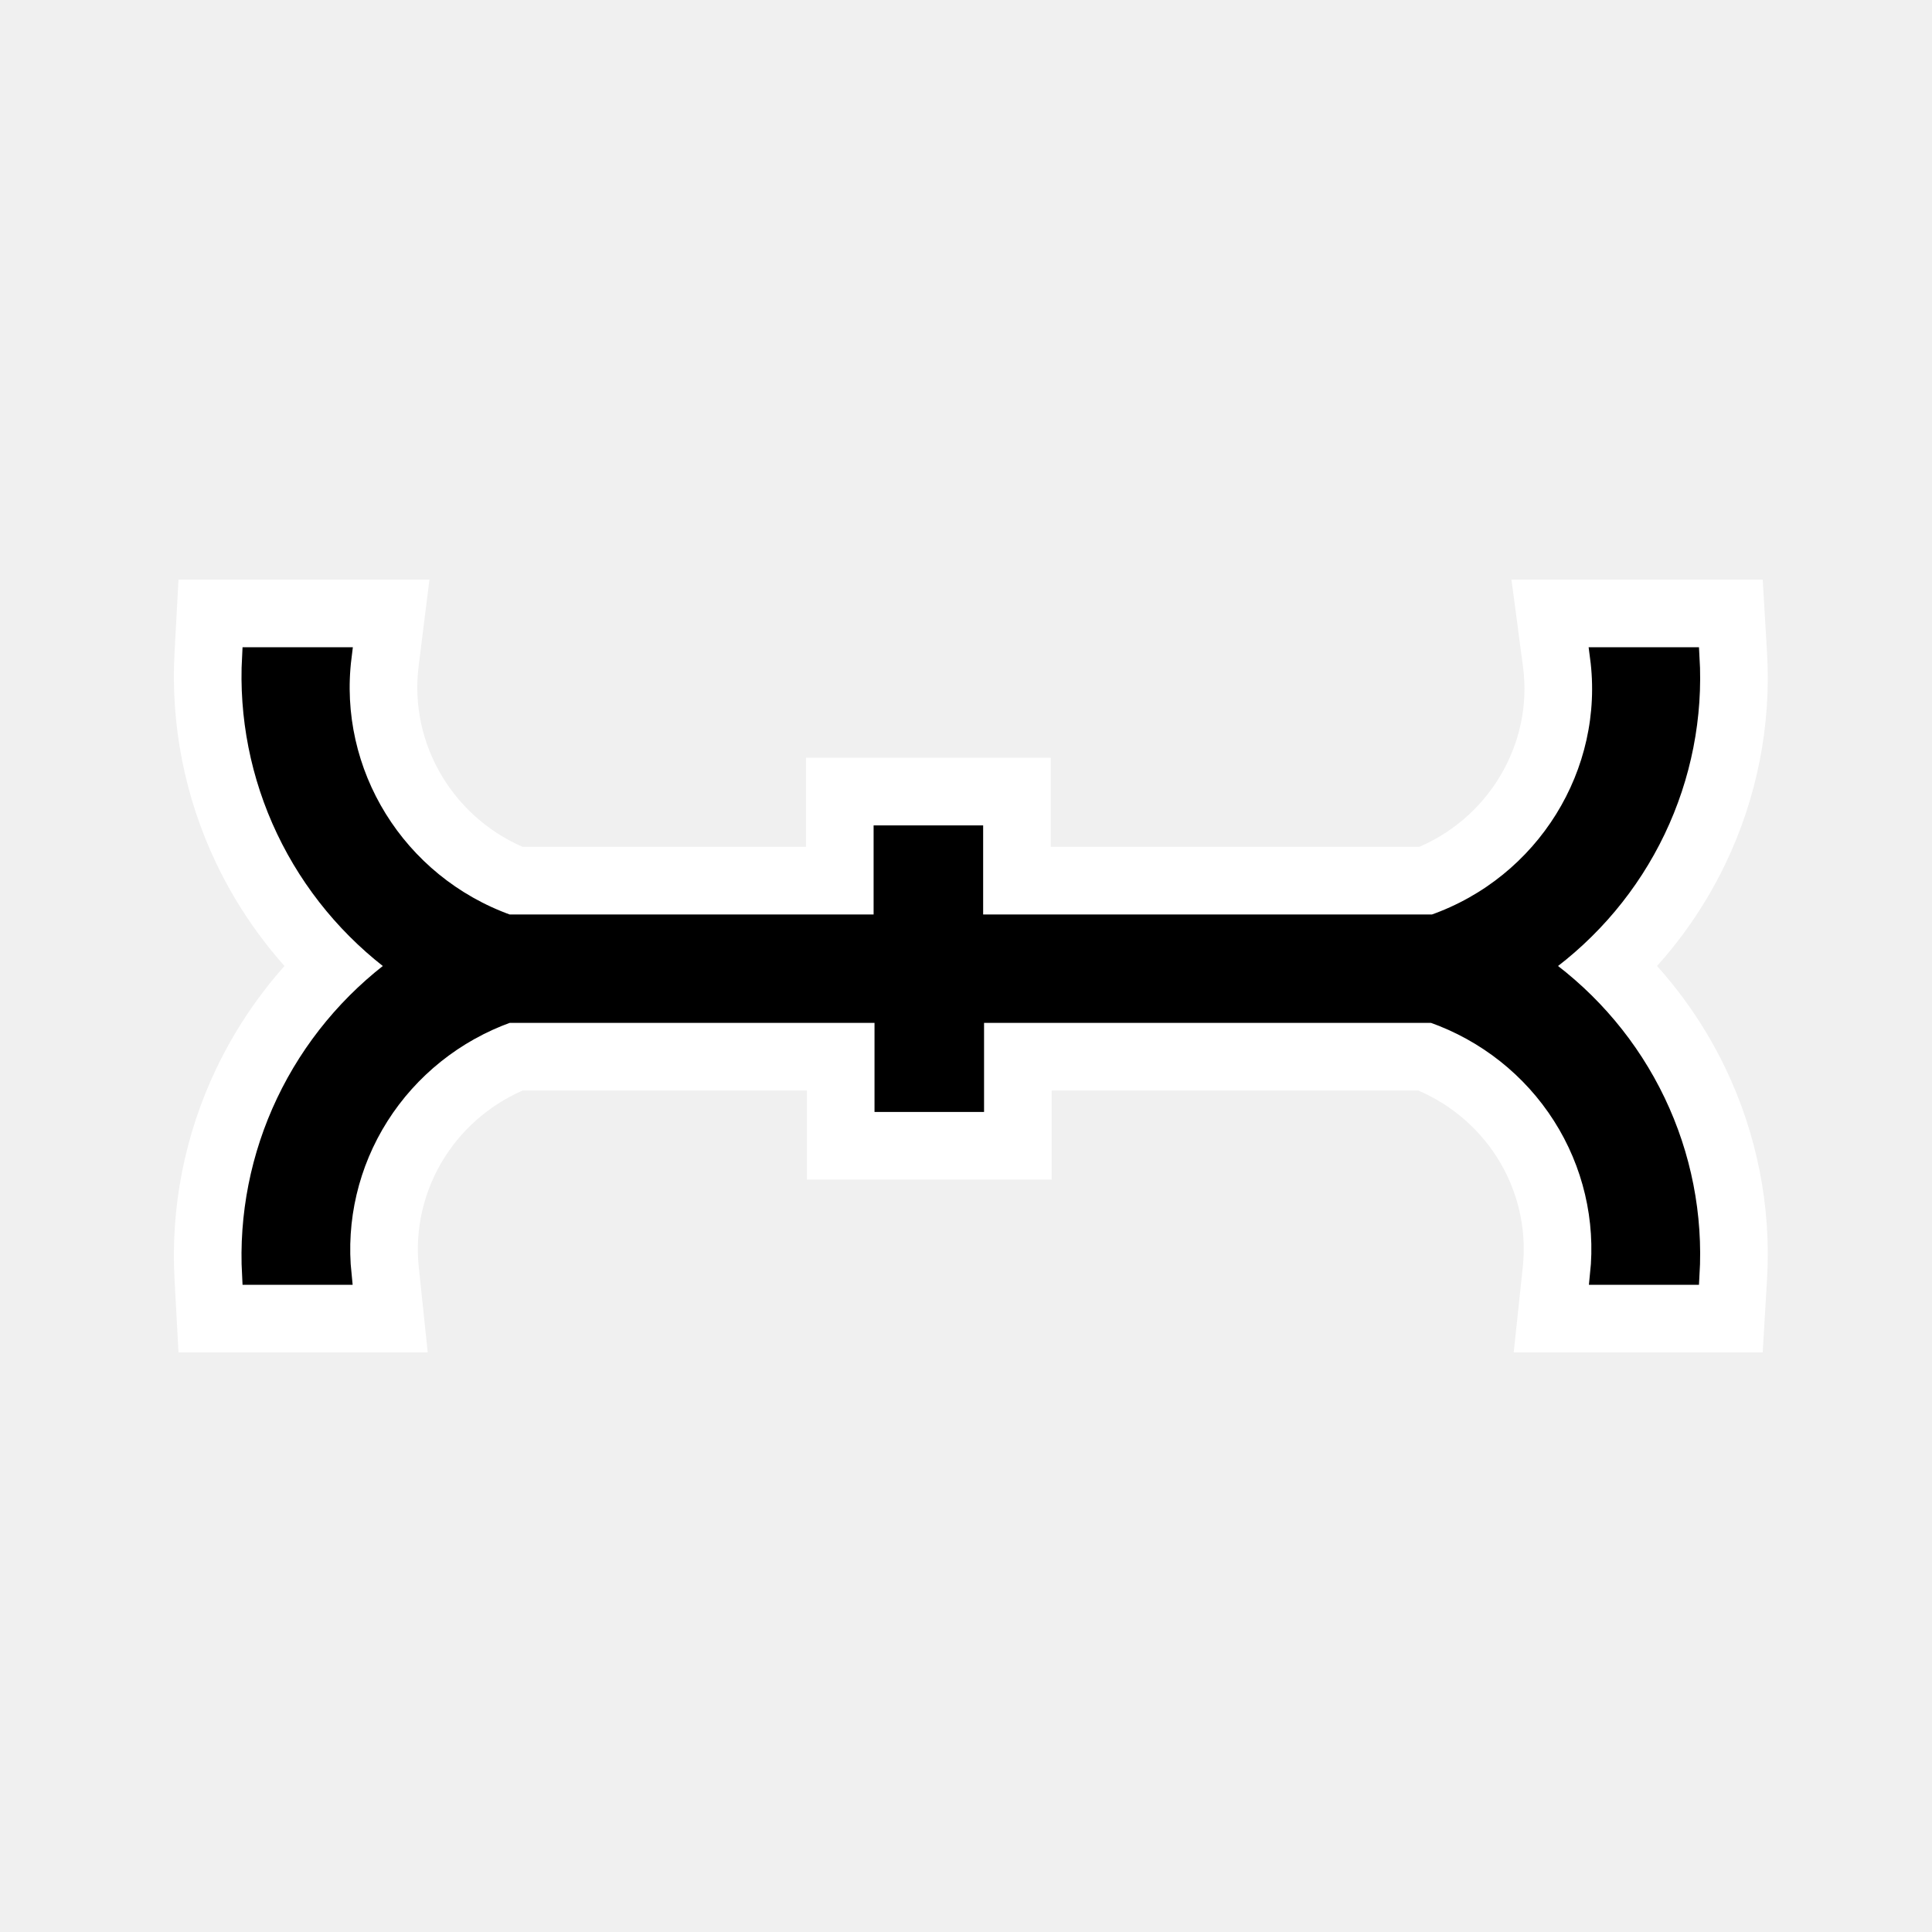
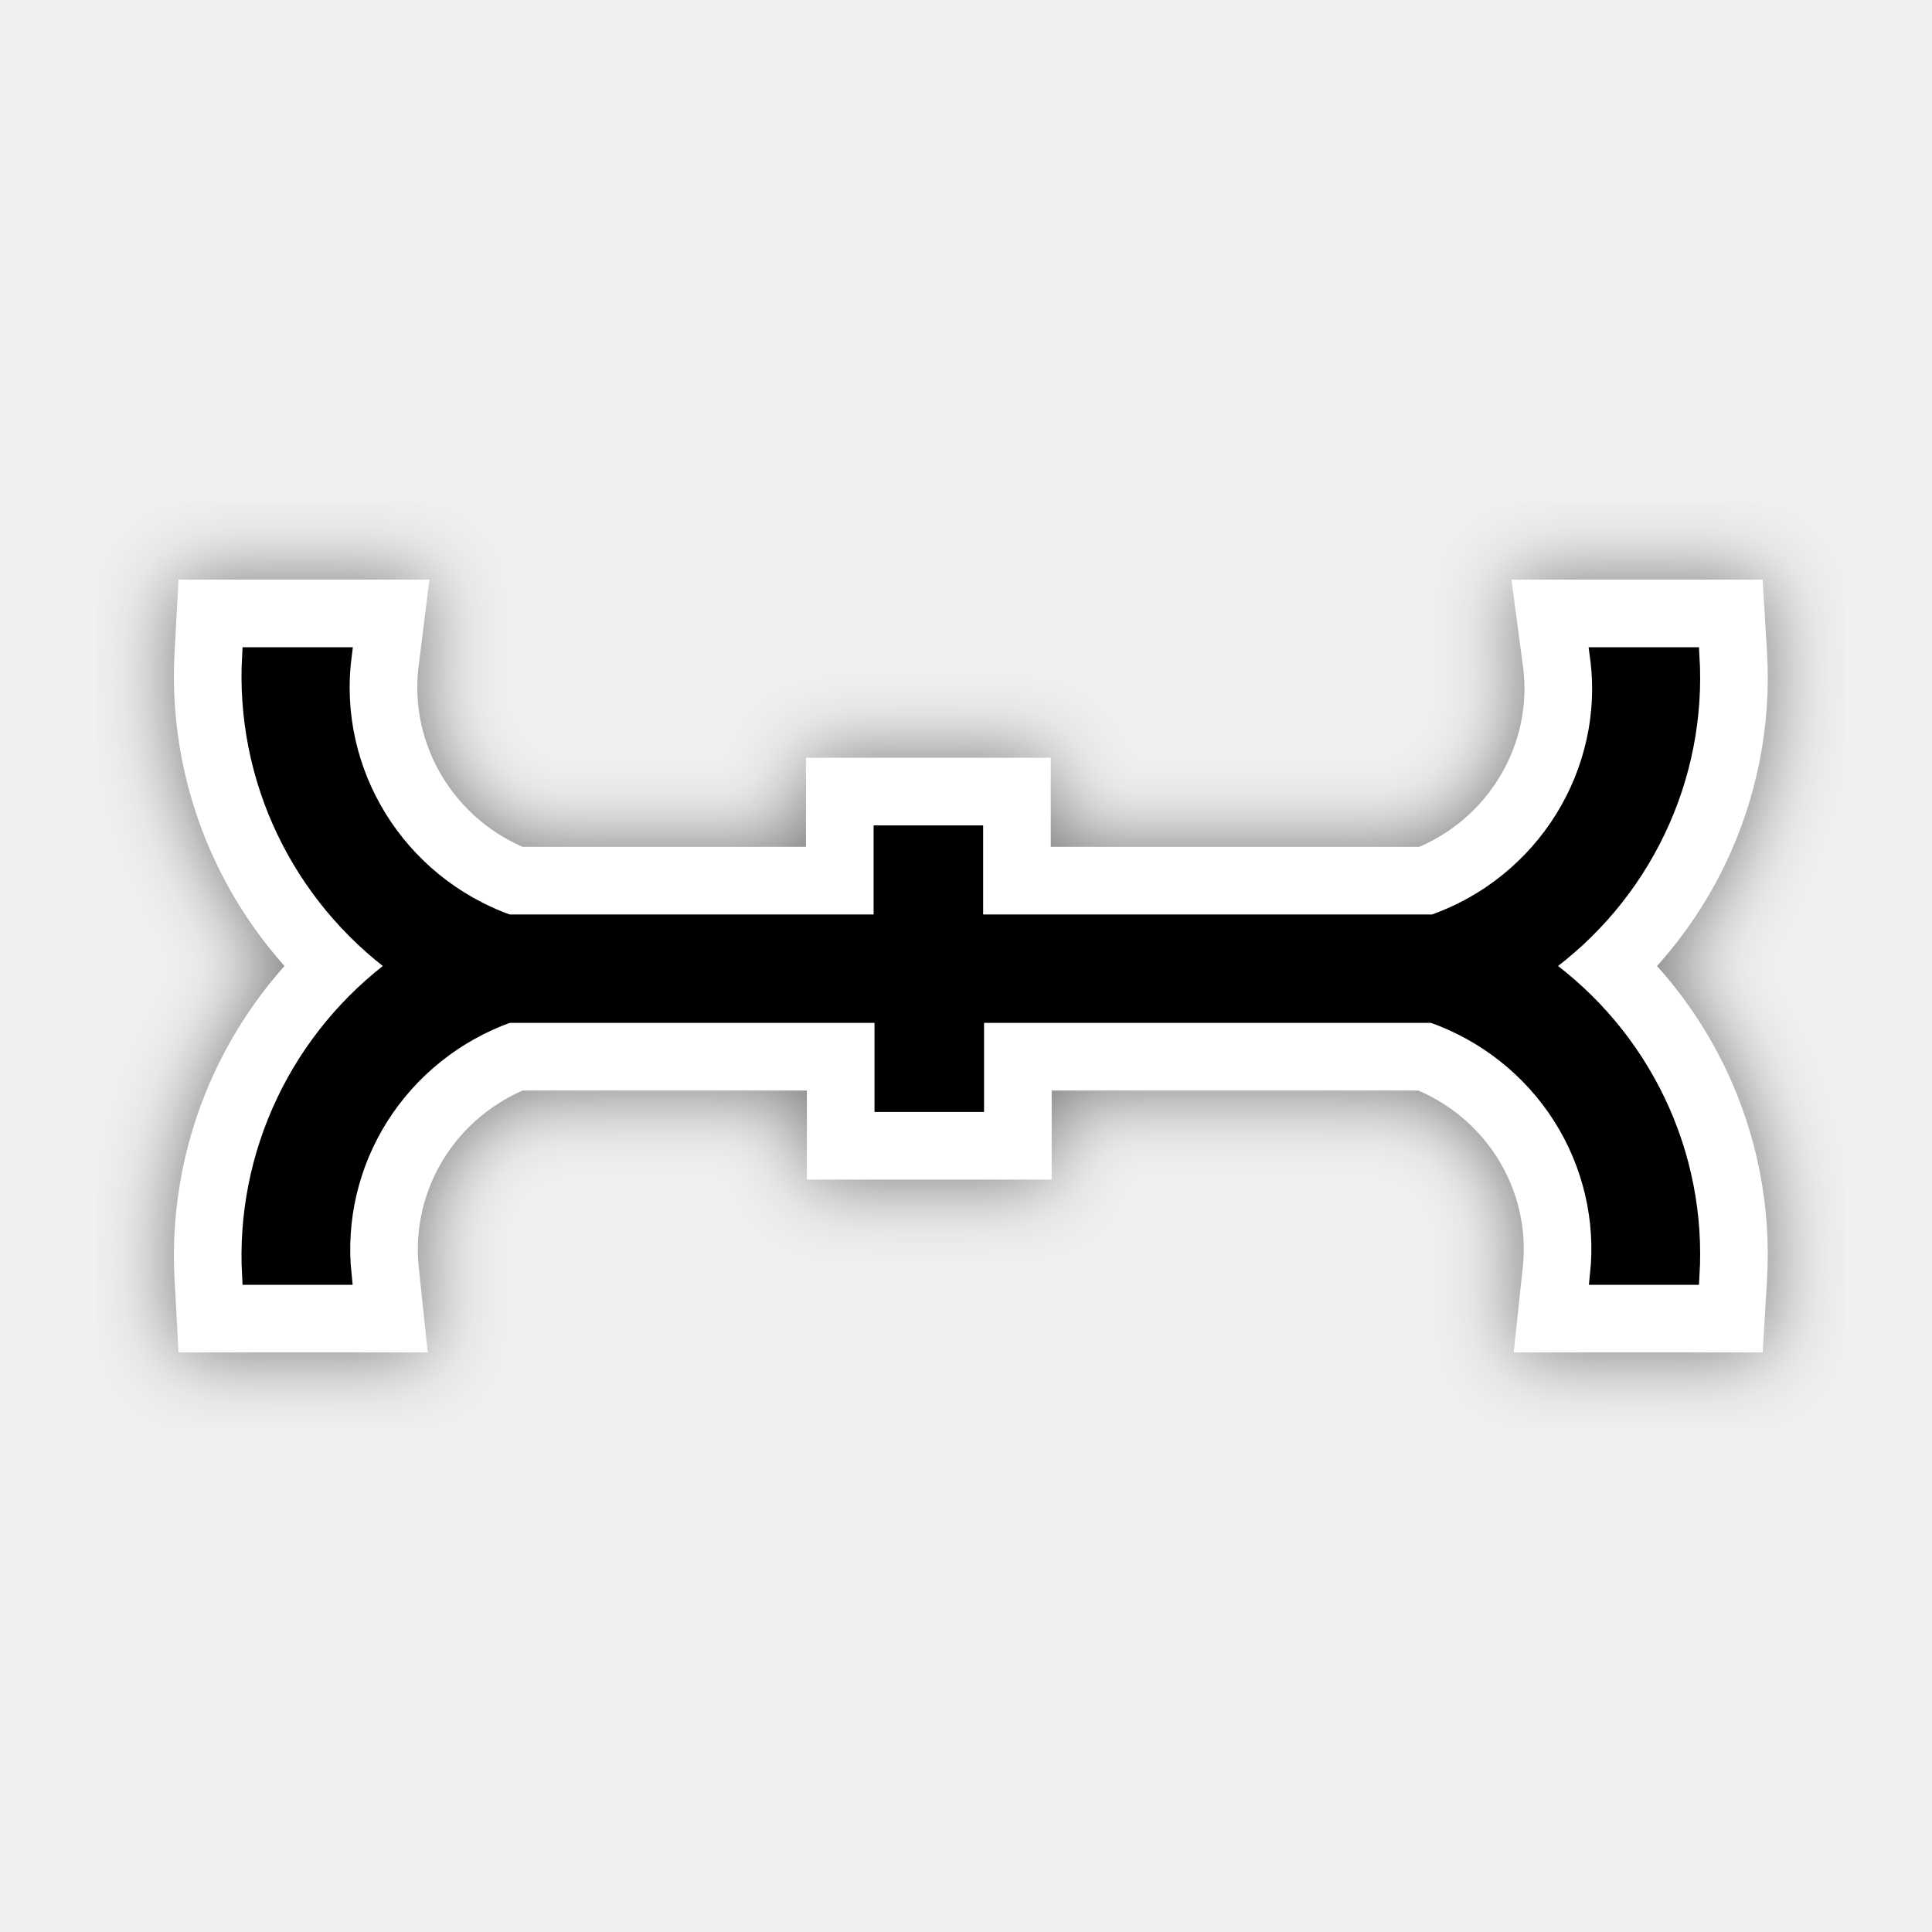
<svg xmlns="http://www.w3.org/2000/svg" width="200" height="200" viewBox="0 0 200 200" fill="none">
-   <path d="M161.618 131.577L161.147 136H165.595H174.935H178.704L178.928 132.238C179.337 125.385 177.994 118.543 175.025 112.341C172.796 107.683 169.704 103.5 165.927 100C169.704 96.5 172.796 92.317 175.025 87.659C177.994 81.457 179.337 74.615 178.928 67.762L178.704 64H174.935H165.595H161.031L161.63 68.525C162.937 78.394 157.159 88.037 147.7 91.666H104.775V86.444V82.444H100.775H91.435H87.435V86.444V91.666H53.305C43.837 87.957 38.131 78.386 39.364 68.495L39.925 64H35.395H26.055H22.267L22.061 67.782C21.688 74.611 23.034 81.424 25.977 87.61C28.197 92.275 31.272 96.474 35.03 100C31.272 103.527 28.197 107.725 25.977 112.39C23.034 118.576 21.688 125.389 22.061 132.218L22.267 136H26.055H35.395H39.836L39.373 131.583C38.863 126.719 40.013 121.822 42.646 117.668C45.161 113.7 48.895 110.624 53.307 108.888H87.529V114.11V118.11H91.529H100.869H104.869V114.11V108.888H147.603C152.04 110.599 155.801 113.668 158.334 117.642C160.982 121.797 162.136 126.704 161.618 131.577Z" fill="white" stroke="white" stroke-width="8" />
+   <g filter="url(#filter0_d)">
+     <path d="M165.595 132H174.935C175.304 125.826 174.094 119.659 171.417 114.068C168.741 108.476 164.683 103.638 159.618 100C164.683 96.362 168.741 91.524 171.417 85.932C174.094 80.341 175.304 74.174 174.935 68H165.595C167.183 79.989 159.991 91.608 148.41 95.666H100.775V86.444H91.435V95.666H52.581C40.999 91.516 33.901 79.989 35.395 68H26.055C25.718 74.16 26.933 80.307 29.589 85.891C32.246 91.475 36.262 96.323 41.279 100C36.262 103.677 32.246 108.525 29.589 114.109C26.933 119.693 25.718 125.84 26.055 132H35.395C34.791 126.236 36.154 120.439 39.267 115.527C42.381 110.615 47.066 106.871 52.581 104.888H91.529V114.11H100.869V104.888H148.316C153.857 106.84 158.573 110.575 161.707 115.492C164.84 120.409 166.21 126.223 165.595 132Z" fill="white" />
+     <path d="M161.618 131.577L161.147 136H165.595H174.935H178.704L178.928 132.238C179.337 125.385 177.994 118.543 175.025 112.341C172.796 107.683 169.704 103.5 165.927 100C169.704 96.5 172.796 92.317 175.025 87.659C177.994 81.457 179.337 74.615 178.928 67.762L178.704 64H174.935H165.595H161.031L161.63 68.525C162.937 78.394 157.159 88.037 147.7 91.666H104.775V86.444V82.444H100.775H91.435H87.435V86.444V91.666H53.305C43.837 87.957 38.131 78.386 39.364 68.495L39.925 64H35.395H26.055H22.267L22.061 67.782C21.688 74.611 23.034 81.424 25.977 87.61C28.197 92.275 31.272 96.474 35.03 100C31.272 103.527 28.197 107.725 25.977 112.39C23.034 118.576 21.688 125.389 22.061 132.218L22.267 136H26.055H35.395H39.836L39.373 131.583C38.863 126.719 40.013 121.822 42.646 117.668C45.161 113.7 48.895 110.624 53.307 108.888H87.529V114.11V118.11H91.529H100.869H104.869V114.11V108.888H147.603C152.04 110.599 155.801 113.668 158.334 117.642C160.982 121.797 162.136 126.704 161.618 131.577Z" stroke="white" stroke-width="8" />
+   </g>
  <path d="M165.595 132H174.935C175.304 125.826 174.094 119.659 171.417 114.068C168.741 108.476 164.683 103.638 159.618 100C164.683 96.362 168.741 91.524 171.417 85.932C174.094 80.341 175.304 74.174 174.935 68H165.595C167.183 79.989 159.991 91.608 148.41 95.666H100.775V86.444H91.435V95.666H52.581C40.999 91.516 33.901 79.989 35.395 68H26.055C25.718 74.16 26.933 80.307 29.589 85.891C32.246 91.475 36.262 96.323 41.279 100C36.262 103.677 32.246 108.525 29.589 114.109C26.933 119.693 25.718 125.84 26.055 132H35.395C34.791 126.236 36.154 120.439 39.267 115.527C42.381 110.615 47.066 106.871 52.581 104.888H91.529V114.11H100.869V104.888H148.316C153.857 106.84 158.573 110.575 161.707 115.492C164.84 120.409 166.21 126.223 165.595 132Z" fill="black" stroke="black" stroke-width="2" />
+   <defs>
+     <filter id="filter0_d" x="10" y="52" width="181" height="96" filterUnits="userSpaceOnUse" color-interpolation-filters="sRGB">
+       <feFlood flood-opacity="0" result="BackgroundImageFix" />
+       <feColorMatrix in="SourceAlpha" type="matrix" values="0 0 0 0 0 0 0 0 0 0 0 0 0 0 0 0 0 0 127 0" />
+       <feOffset />
+       <feGaussianBlur stdDeviation="4" />
+       <feColorMatrix type="matrix" values="0 0 0 0 0 0 0 0 0 0 0 0 0 0 0 0 0 0 0.5 0" />
+       <feBlend mode="normal" in2="BackgroundImageFix" result="effect1_dropShadow" />
+       <feBlend mode="normal" in="SourceGraphic" in2="effect1_dropShadow" result="shape" />
+     </filter>
+   </defs>
</svg>
